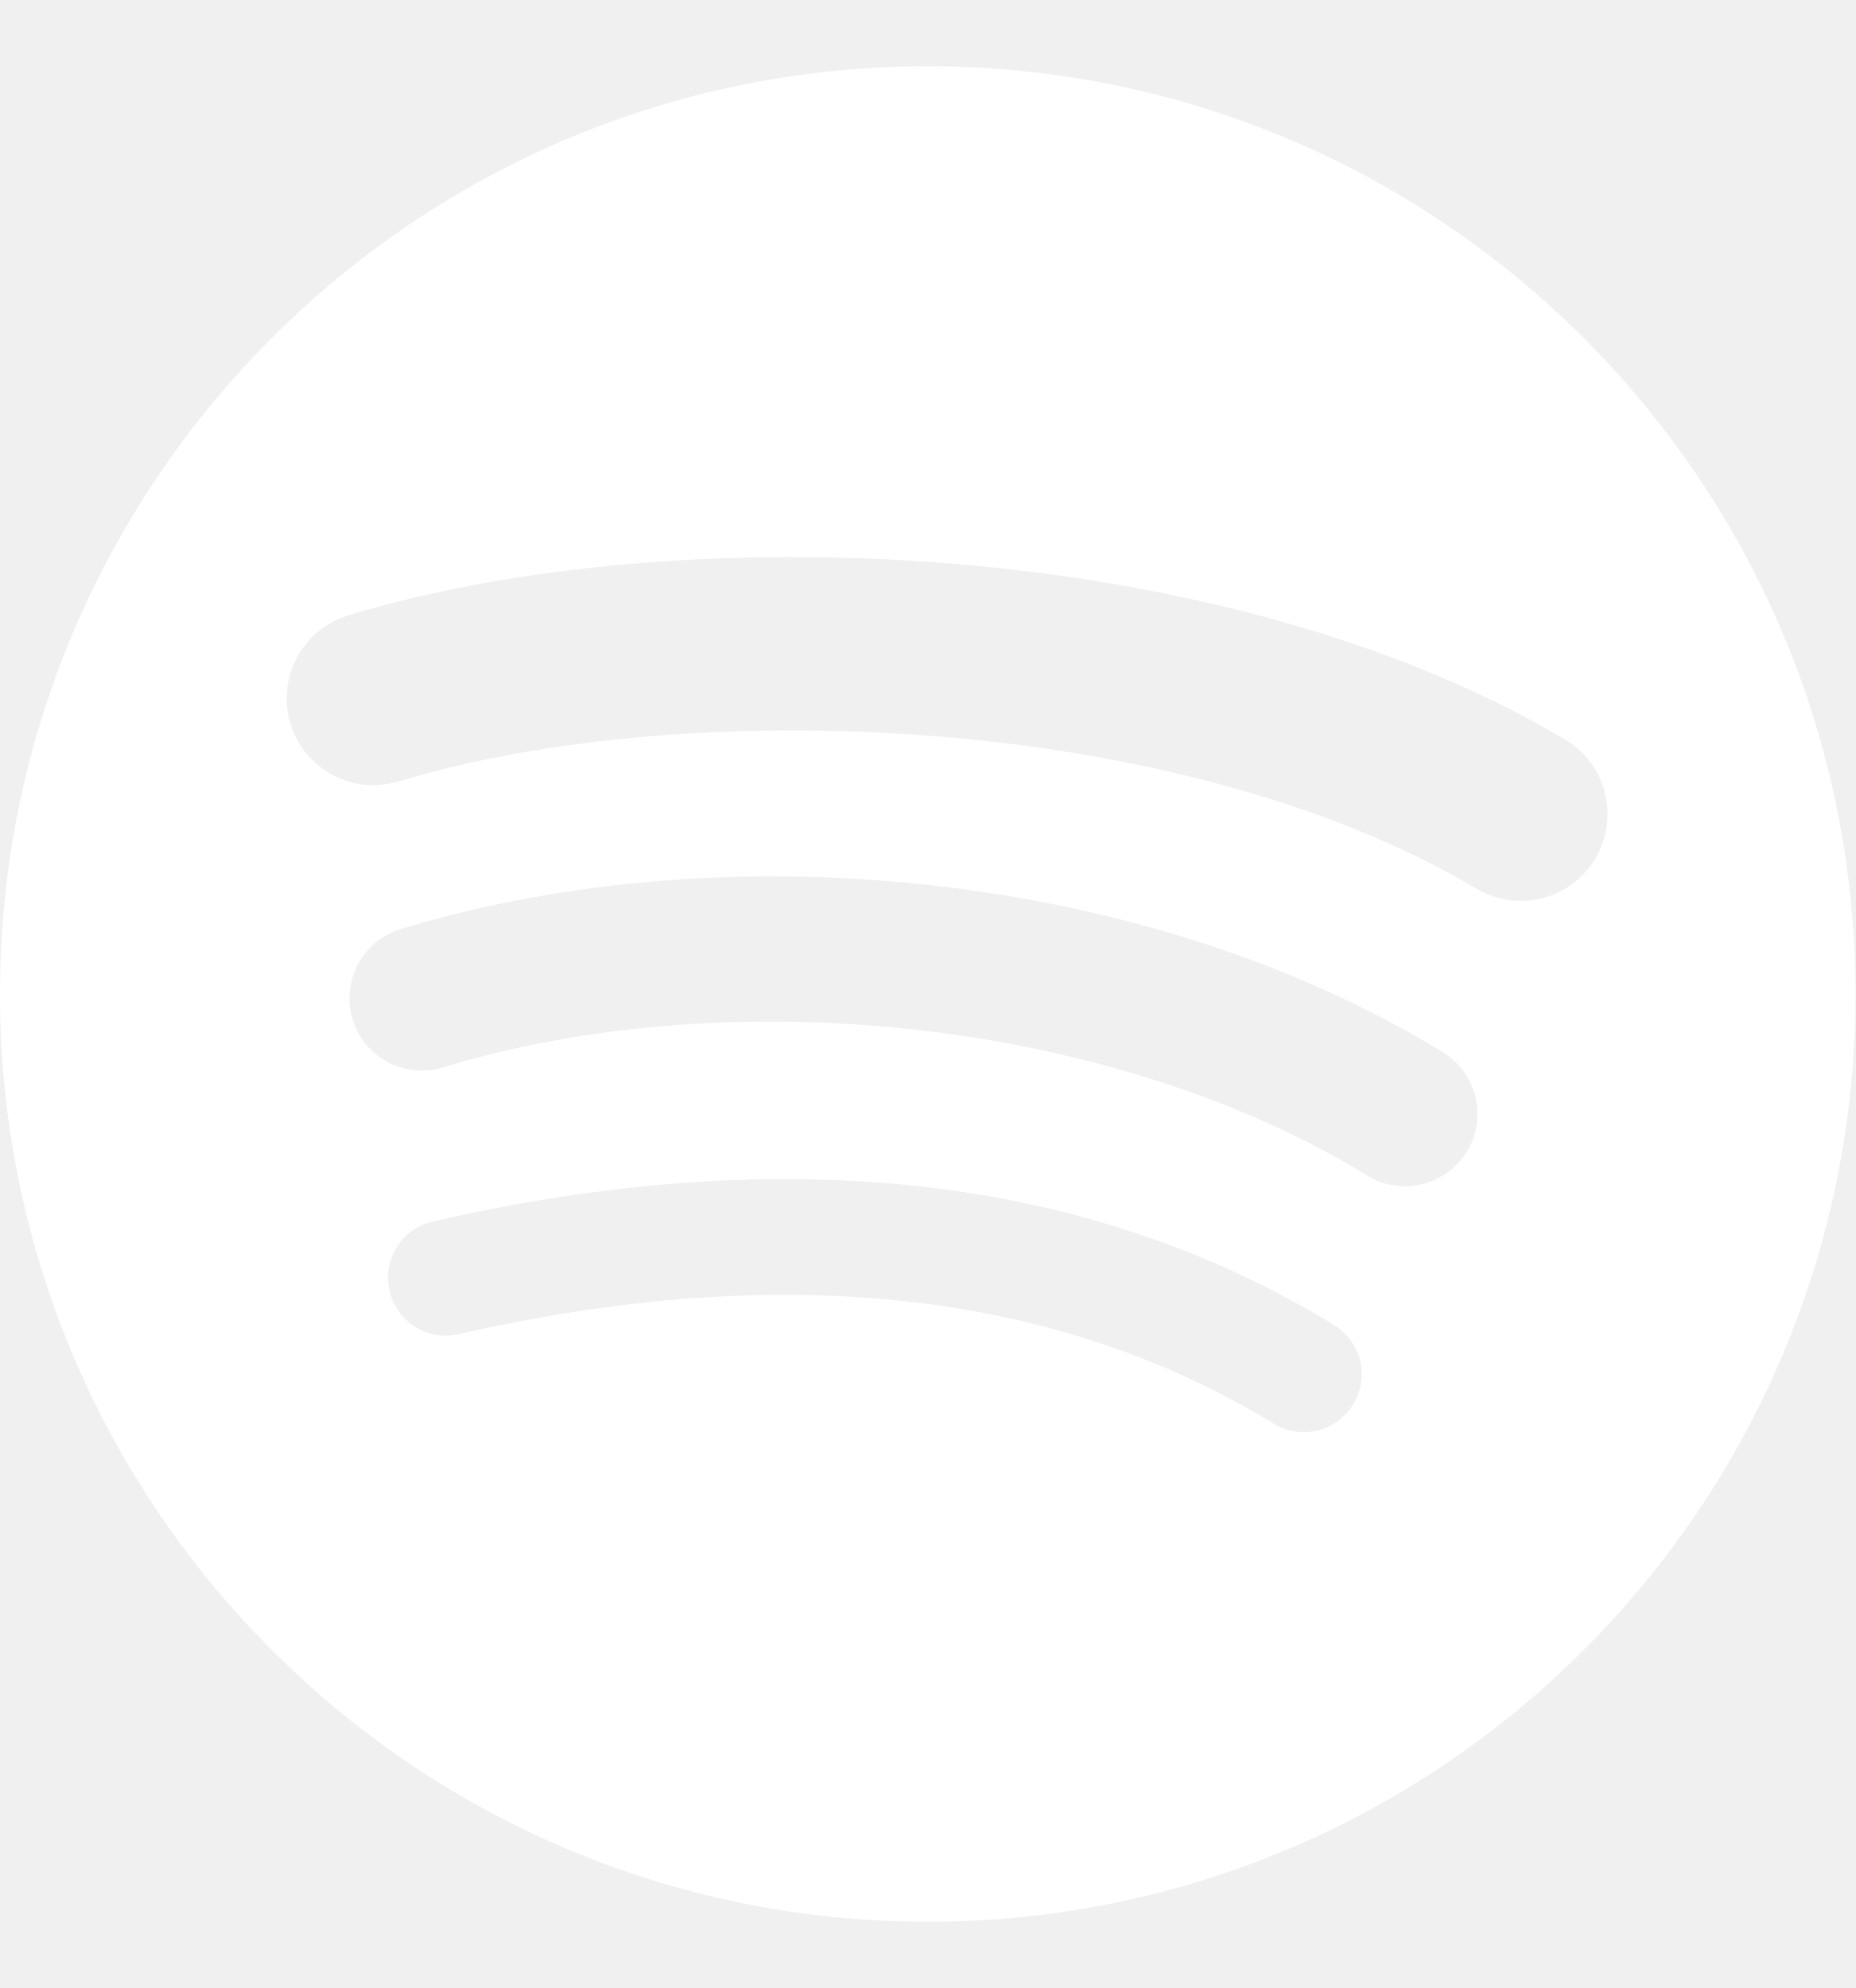
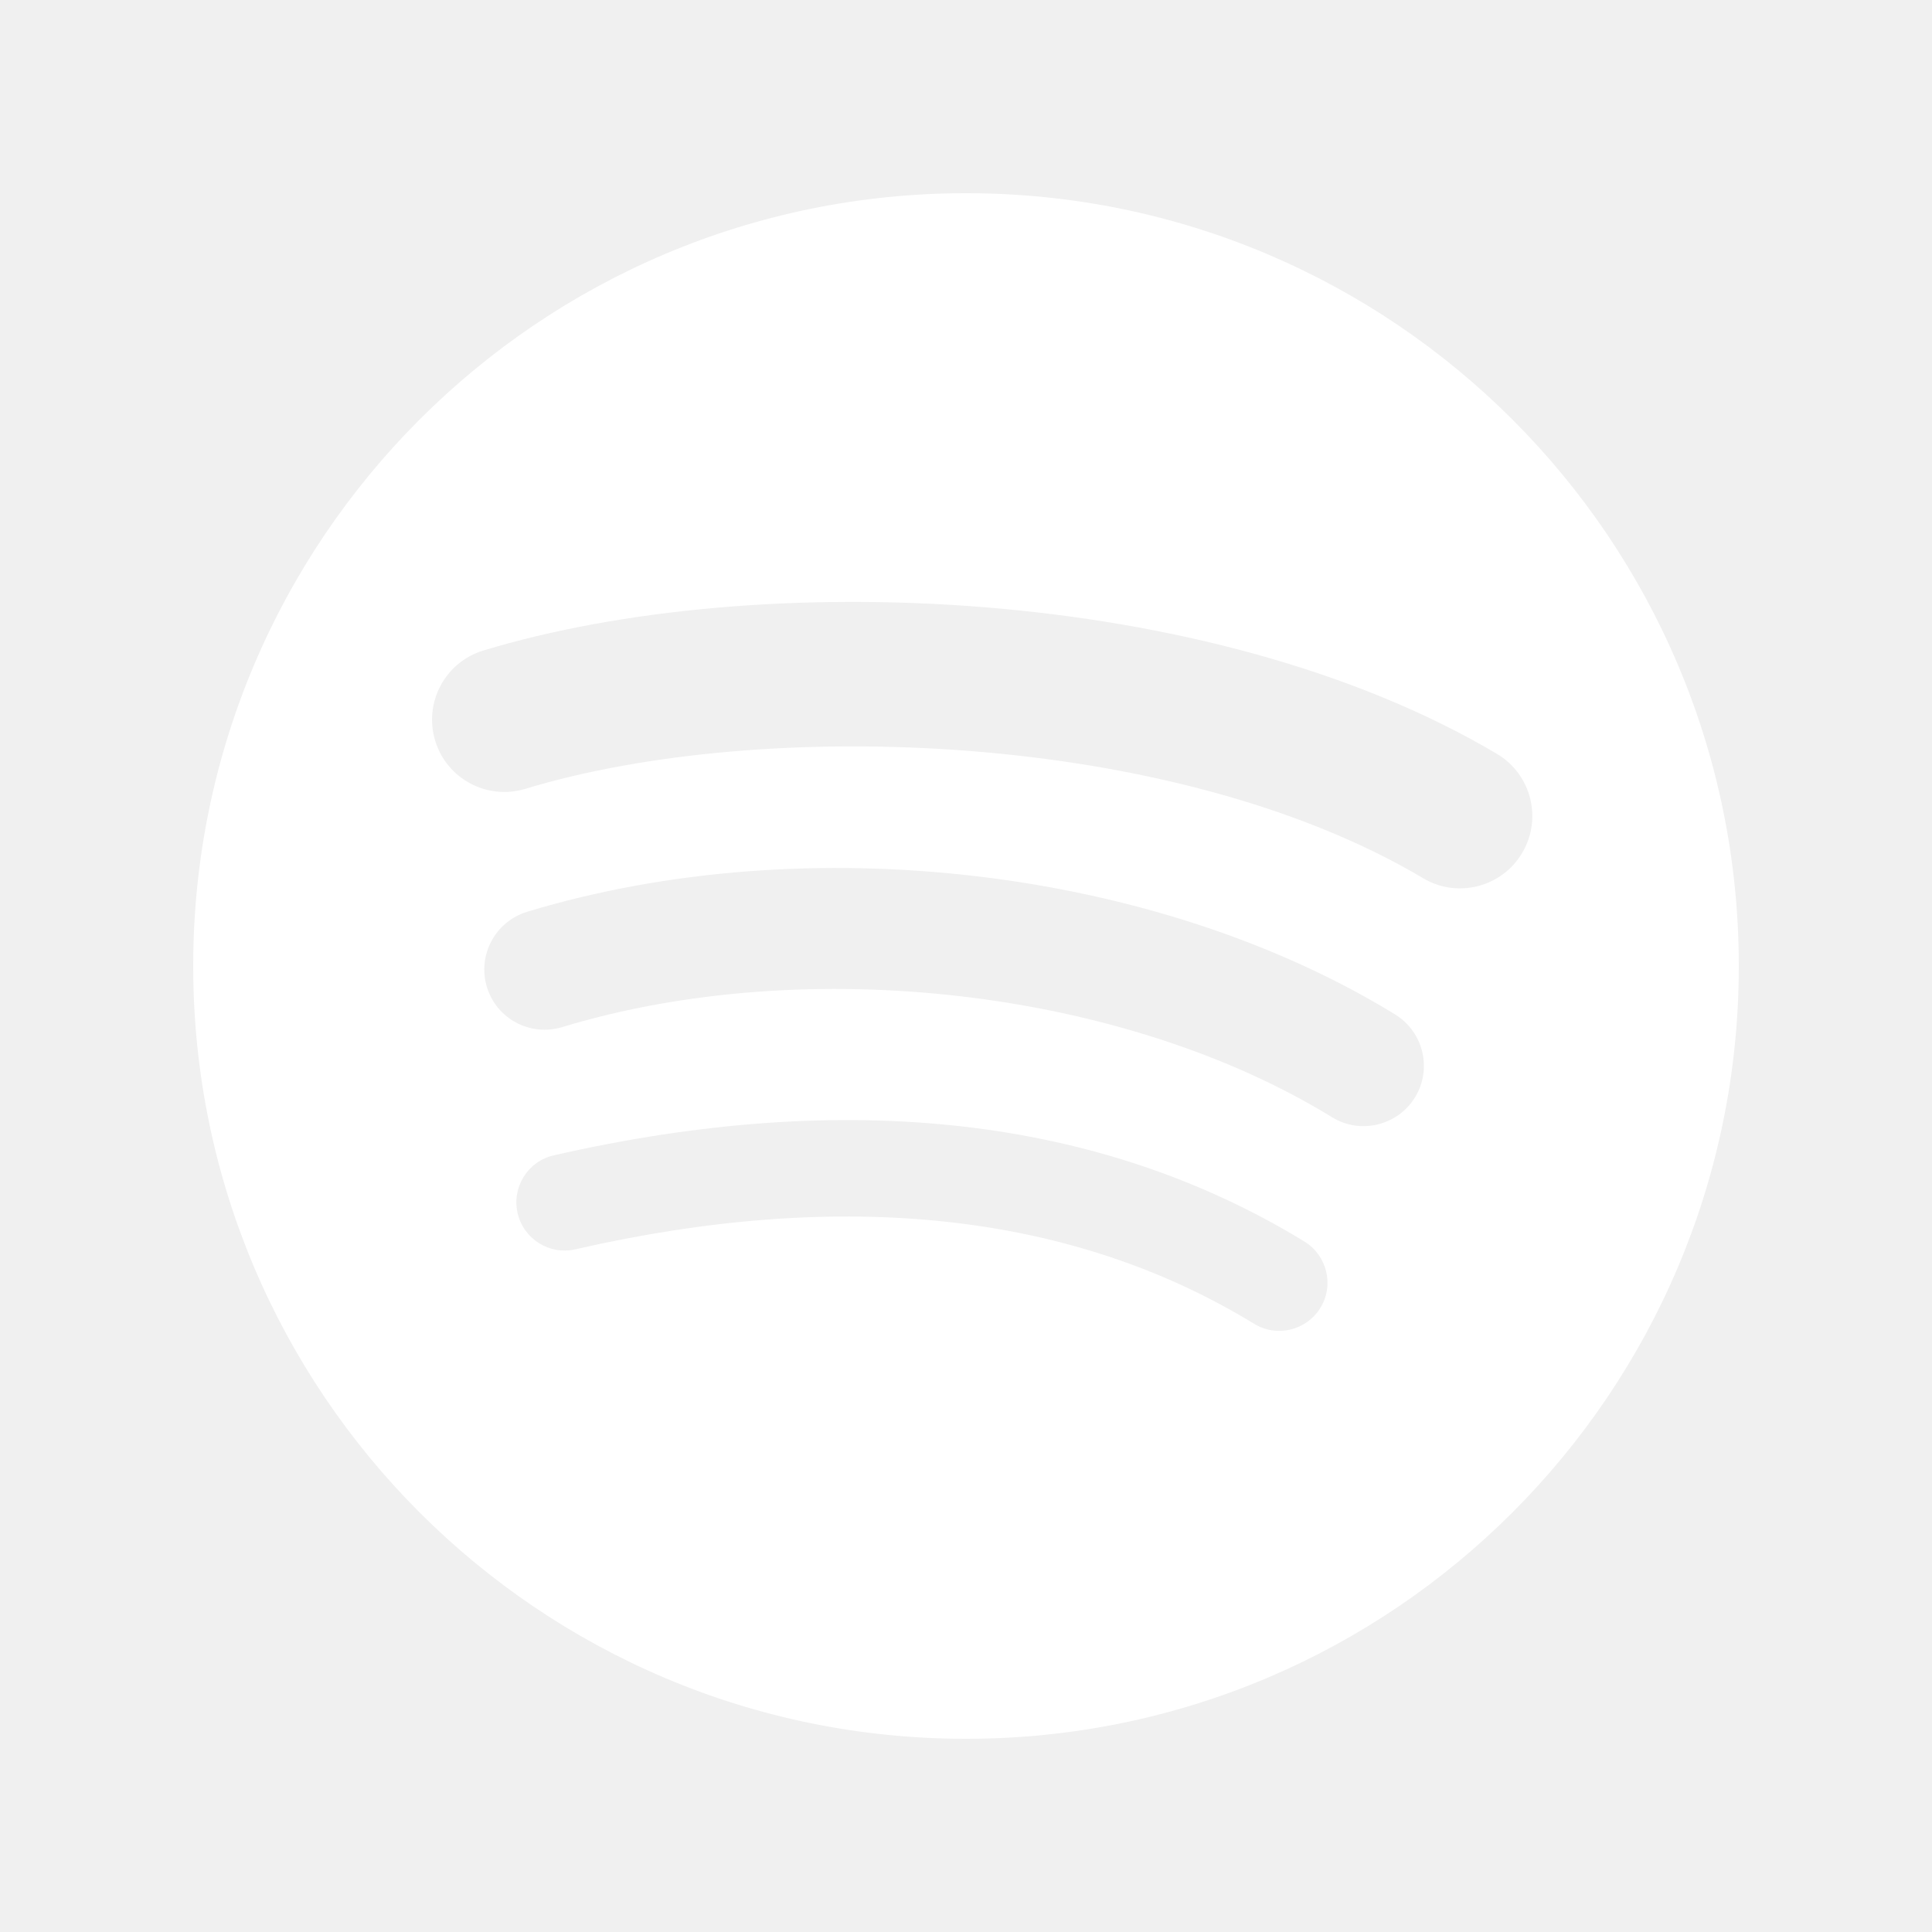
- <svg xmlns="http://www.w3.org/2000/svg" width="14" height="15" viewBox="0 0 14 15" fill="none">
-   <path fill-rule="evenodd" clip-rule="evenodd" d="M11.14 6.705C8.884 5.366 5.162 5.242 3.008 5.896C2.662 6.001 2.297 5.806 2.192 5.46C2.087 5.114 2.282 4.748 2.628 4.643C5.101 3.893 9.211 4.038 11.809 5.58C12.12 5.765 12.222 6.166 12.038 6.477C11.853 6.788 11.451 6.89 11.14 6.705ZM11.067 8.691C10.908 8.947 10.573 9.028 10.316 8.87C8.435 7.714 5.567 7.379 3.341 8.054C3.053 8.142 2.748 7.979 2.66 7.691C2.573 7.402 2.736 7.098 3.024 7.01C5.566 6.239 8.727 6.612 10.887 7.94C11.144 8.098 11.225 8.434 11.067 8.691ZM10.21 10.596C10.085 10.803 9.816 10.868 9.61 10.742C7.967 9.737 5.897 9.51 3.461 10.067C3.226 10.12 2.993 9.973 2.939 9.739C2.885 9.504 3.032 9.27 3.267 9.216C5.933 8.607 8.22 8.869 10.065 9.997C10.271 10.122 10.336 10.391 10.21 10.596ZM7 0.5C3.134 0.5 0 3.634 0 7.5C0 11.366 3.134 14.5 7 14.5C10.866 14.5 14 11.366 14 7.5C14 3.634 10.866 0.5 7 0.5Z" fill="white" />
+ <svg xmlns="http://www.w3.org/2000/svg" width="20" height="20" viewBox="0 0 20 20" fill="none">
+   <path d="M10 2C5.582 2 2 5.582 2 10C2 14.418 5.582 18 10 18C14.419 18 18 14.418 18 10C18 5.582 14.419 2 10 2ZM13.669 13.538C13.525 13.773 13.218 13.848 12.983 13.704C11.104 12.556 8.74 12.296 5.955 12.933C5.687 12.994 5.419 12.826 5.358 12.557C5.297 12.289 5.464 12.021 5.733 11.96C8.781 11.264 11.395 11.564 13.503 12.852C13.738 12.997 13.813 13.303 13.669 13.538ZM14.648 11.36C14.467 11.653 14.083 11.746 13.79 11.566C11.64 10.244 8.362 9.861 5.818 10.633C5.488 10.732 5.14 10.547 5.04 10.217C4.941 9.887 5.127 9.54 5.456 9.439C8.361 8.558 11.973 8.985 14.443 10.502C14.736 10.683 14.828 11.067 14.648 11.36ZM14.732 9.091C12.154 7.56 7.9 7.419 5.438 8.166C5.043 8.286 4.625 8.063 4.505 7.668C4.385 7.272 4.608 6.854 5.004 6.734C7.829 5.876 12.527 6.042 15.496 7.804C15.852 8.015 15.969 8.475 15.757 8.83C15.547 9.185 15.086 9.303 14.732 9.091Z" fill="white" />
</svg>
